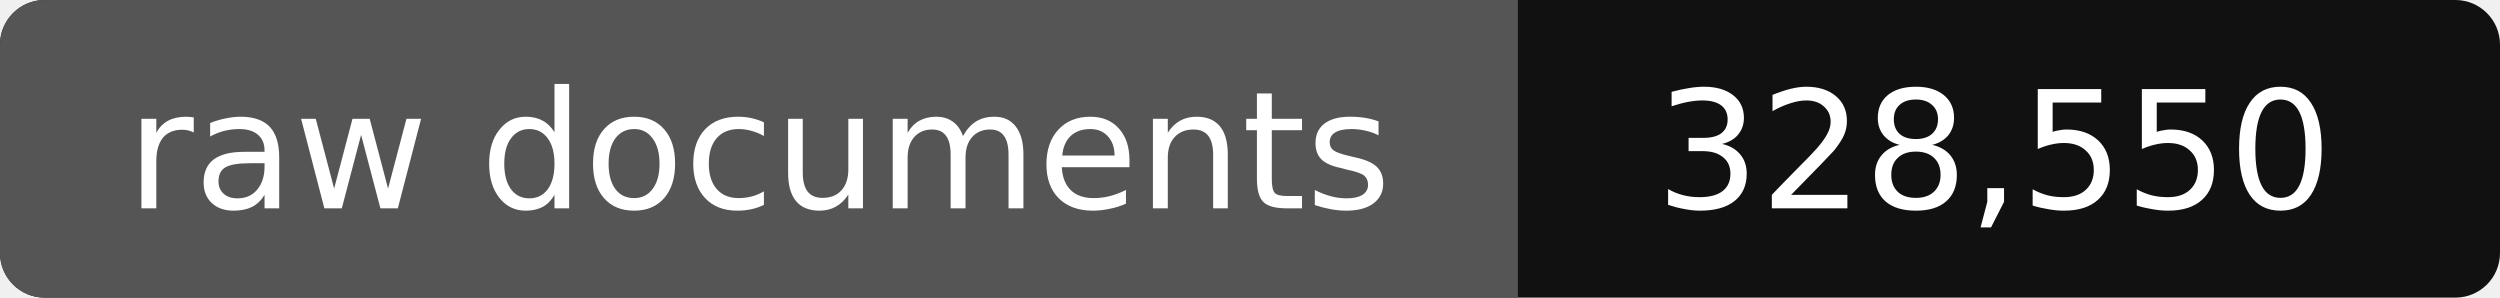
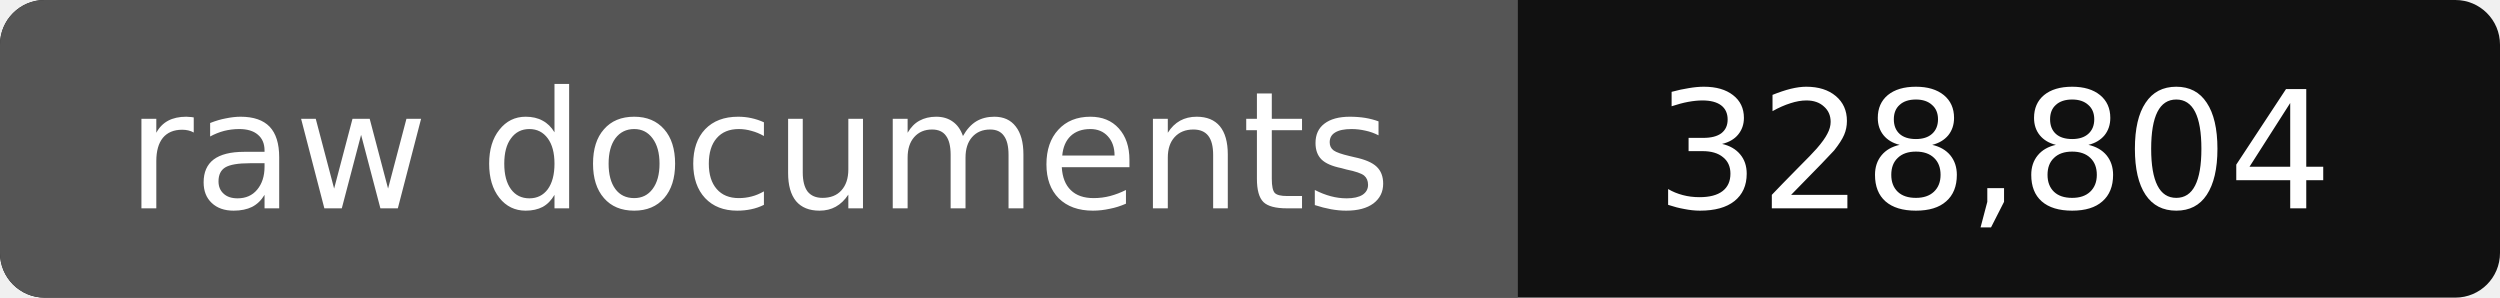
- <svg xmlns="http://www.w3.org/2000/svg" width="168" height="20" role="img" aria-label="raw documents: 328,550">
+ <svg xmlns="http://www.w3.org/2000/svg" width="168" height="20" role="img" aria-label="raw documents: 328,804">
  <rect width="168" height="20" rx="3" fill="#111" />
  <path fill="#555" d="M3 0h99v20H3a3 3 0 0 1-3-3V3a3 3 0 0 1 3-3z" />
  <g fill="#fff" text-anchor="middle" font-family="Verdana,DejaVu Sans,sans-serif" font-size="11">
    <text x="51" y="14">raw documents</text>
-     <text x="134" y="14">328,550</text>
+     <text x="134" y="14">328,804</text>
  </g>
</svg>
